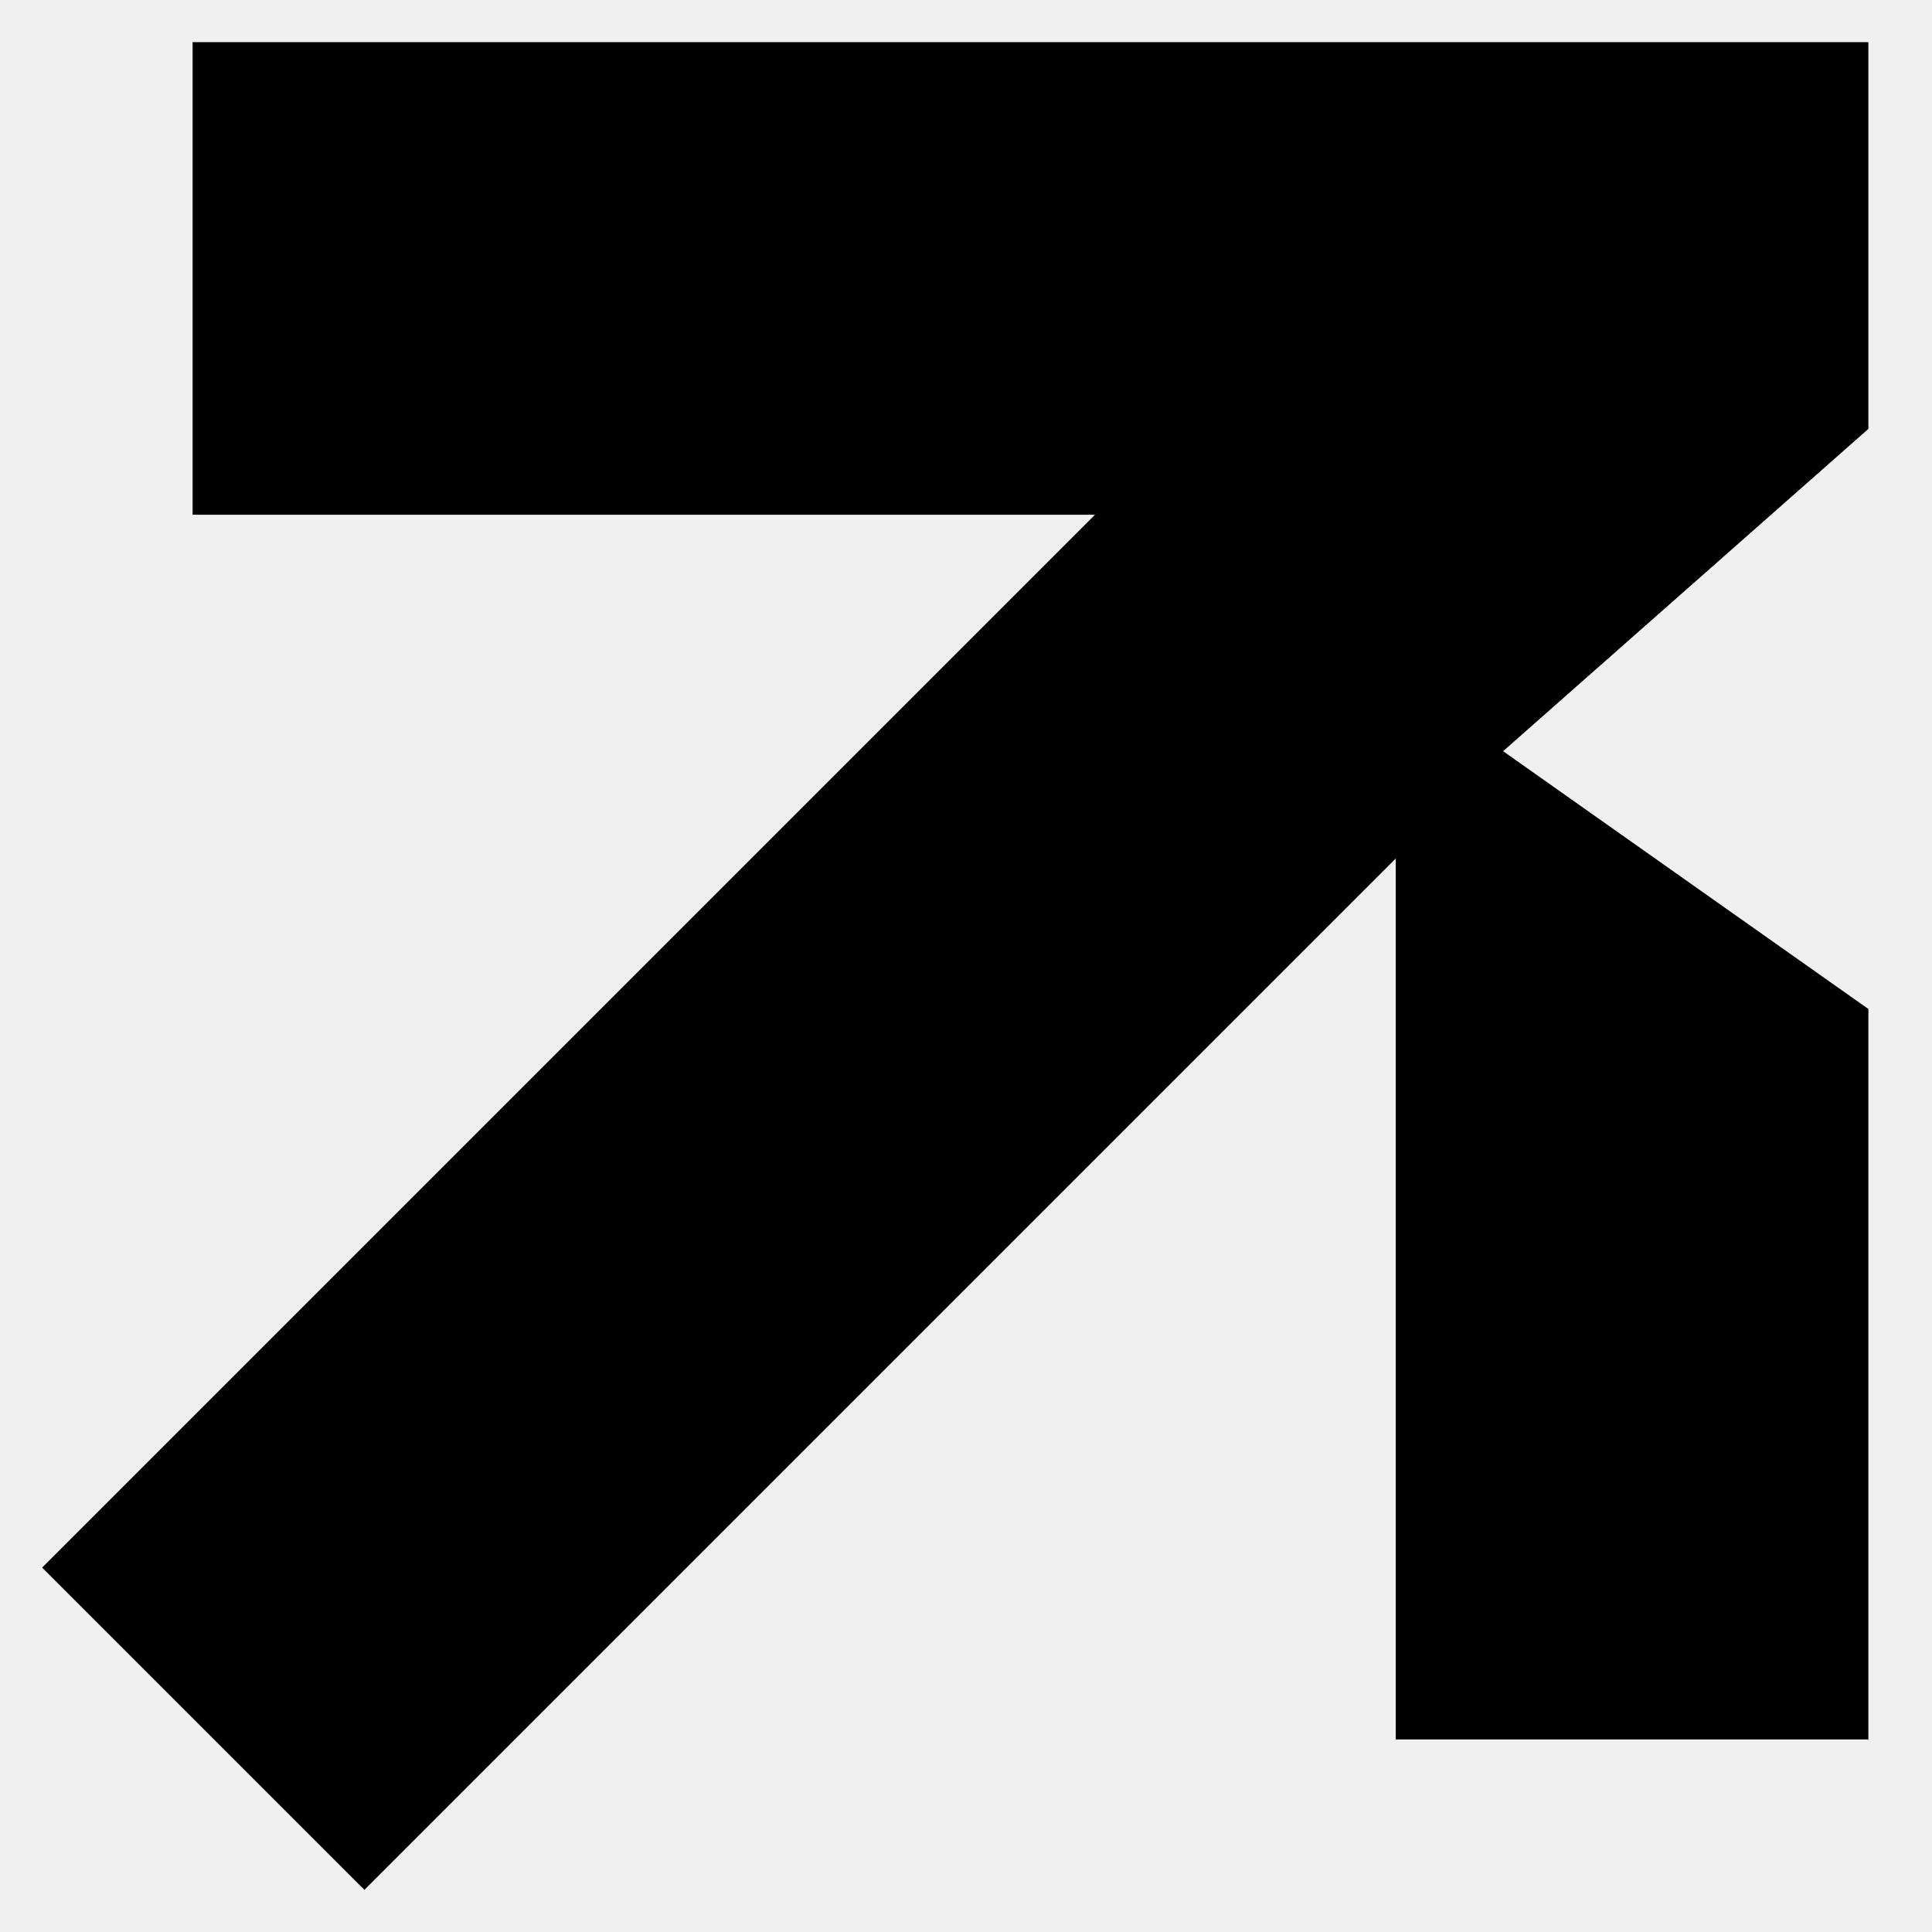
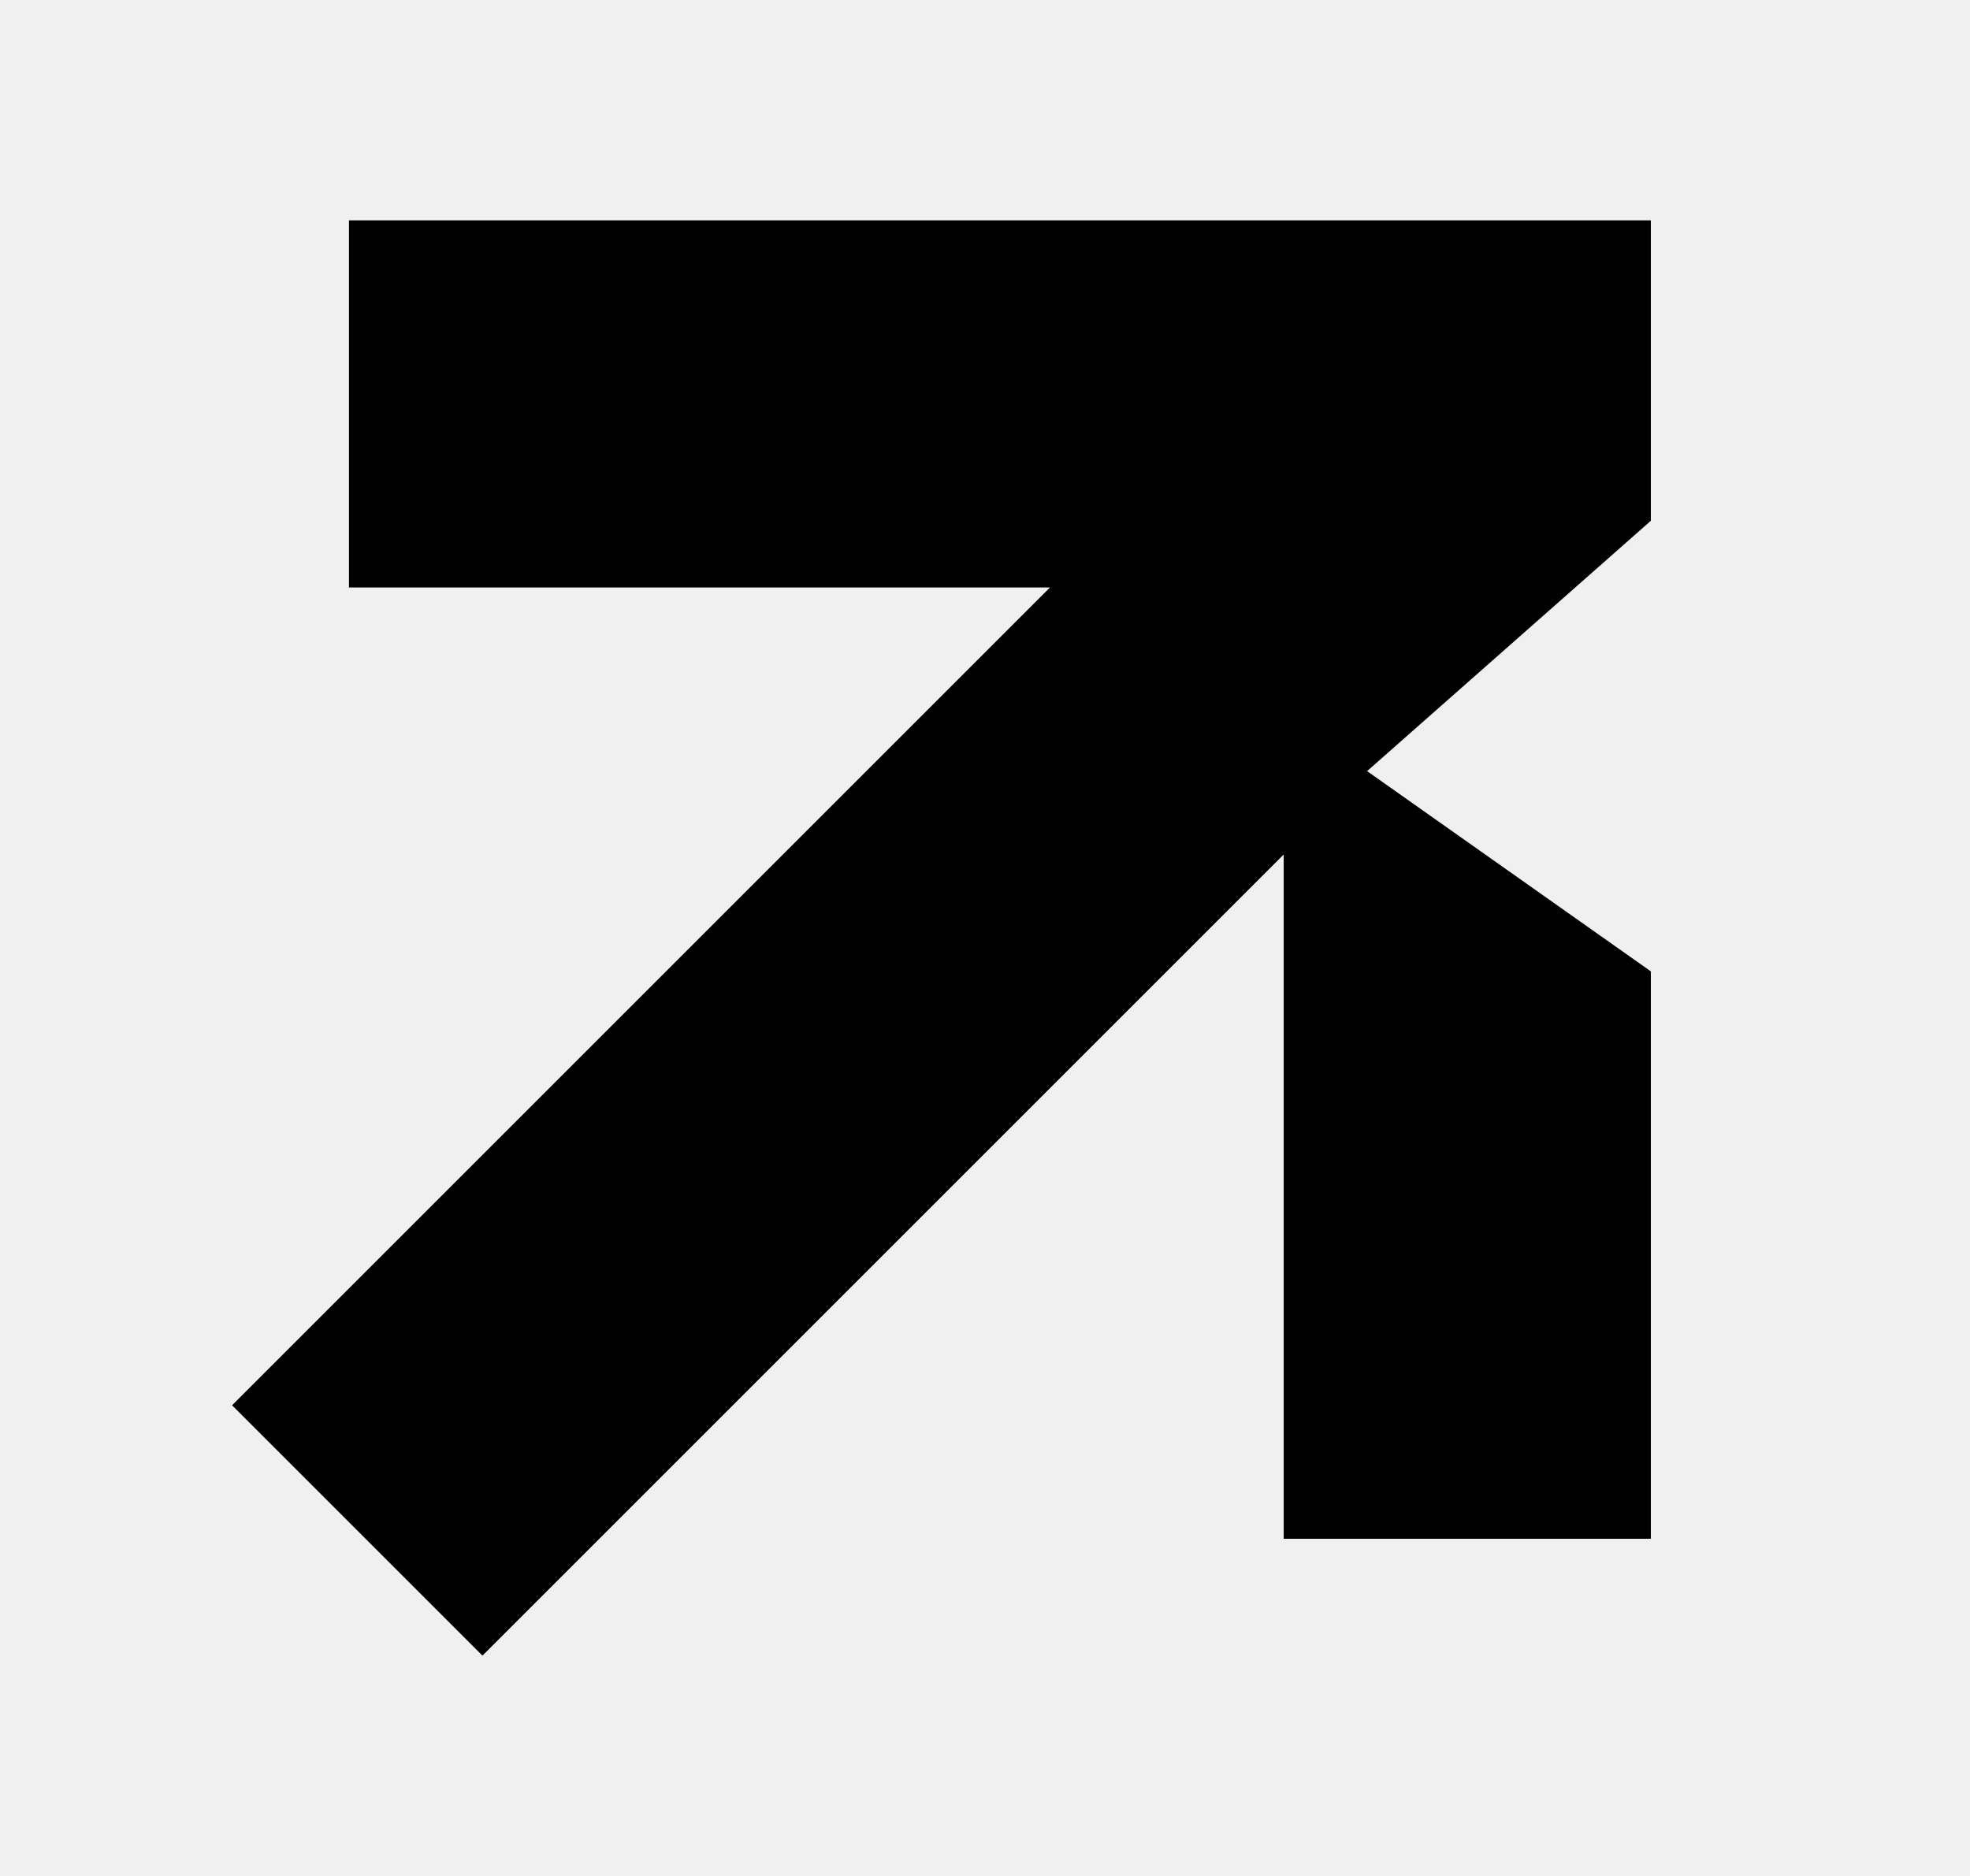
- <svg xmlns="http://www.w3.org/2000/svg" width="16" height="16" viewBox="0 0 16 16" fill="none">
-   <path d="M1.595 0.349V4.263H9.068L0.349 12.982L3.018 15.651L11.559 7.11V14.405H15.473V8.356L12.448 6.221L15.473 3.552V0.349H1.595Z" fill="currentColor" />
+ <svg xmlns="http://www.w3.org/2000/svg" width="21" height="20" viewBox="0 0 21 20" fill="none">
+   <g clip-path="url(#clip0_30_46)">
+     <path d="M3.72 2.349V6.263H11.193L2.474 14.982L5.143 17.651L13.684 9.11V16.405H17.598V10.356L14.573 8.221L17.598 5.552V2.349H3.72Z" fill="currentColor" />
+   </g>
+   <defs>
+     <clipPath id="clip0_30_46">
+       <rect width="15.302" height="15.302" fill="white" transform="translate(2.47398 2.34899)" />
+     </clipPath>
+   </defs>
</svg>
